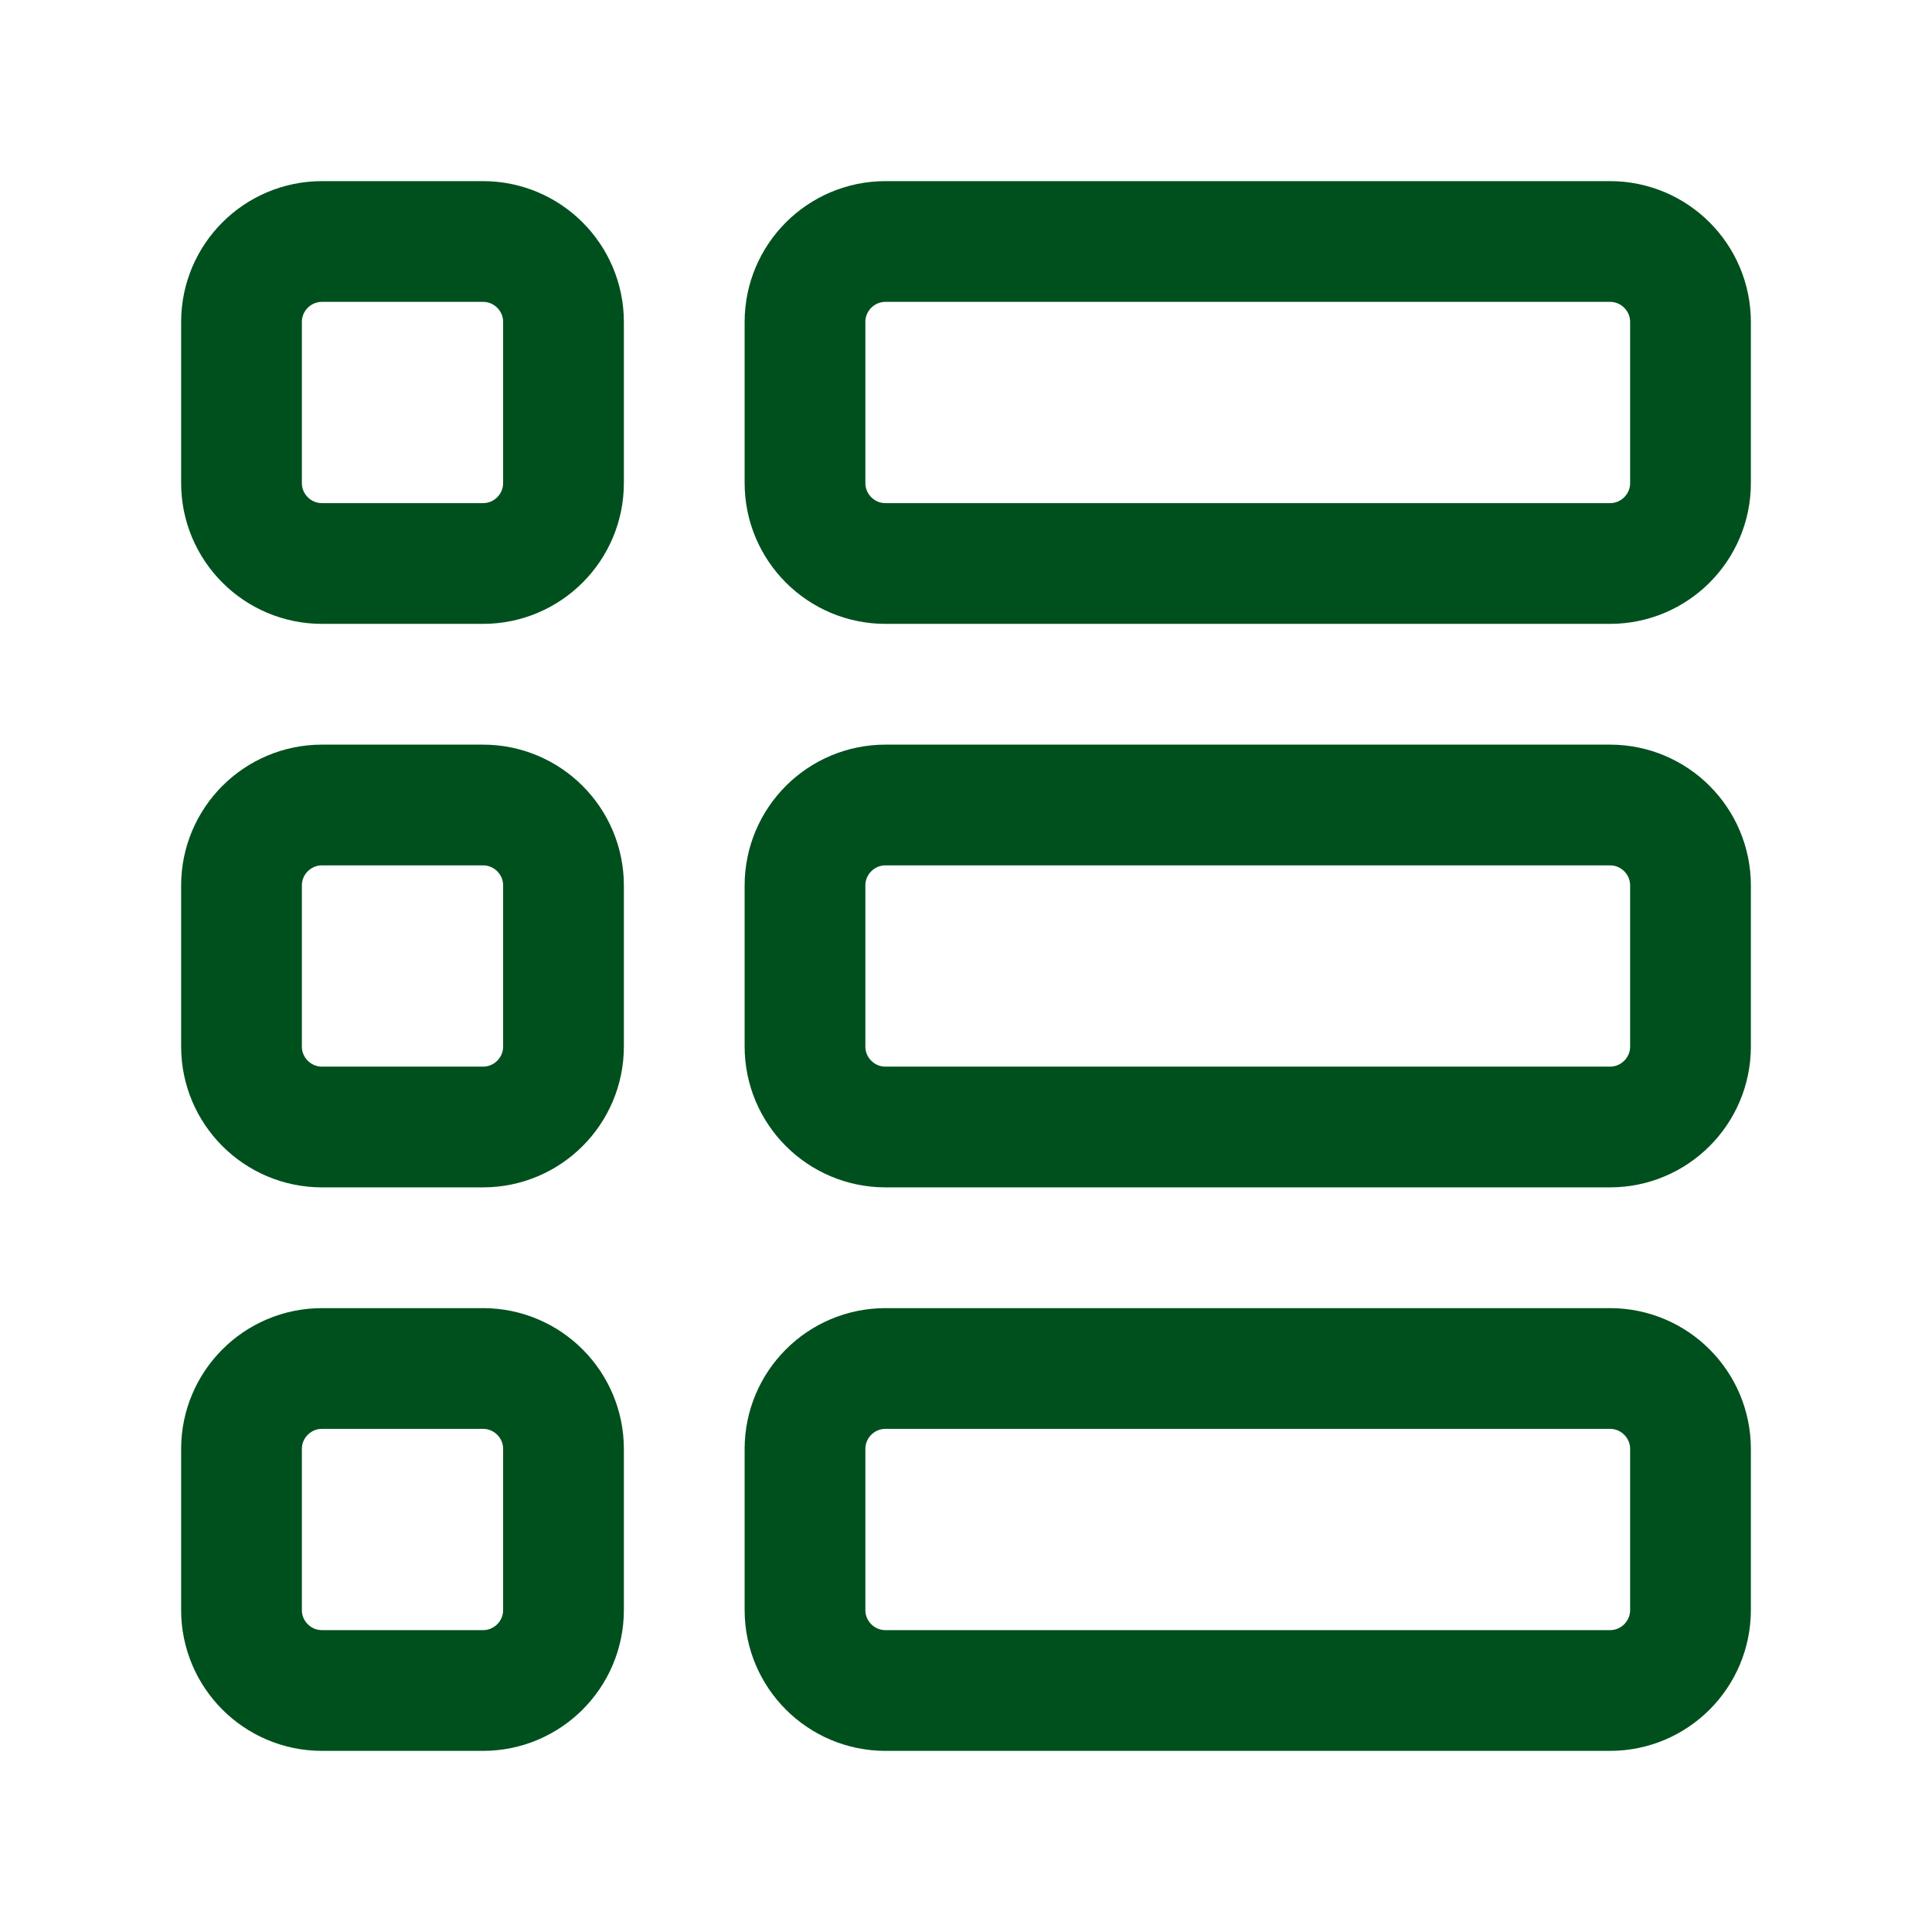
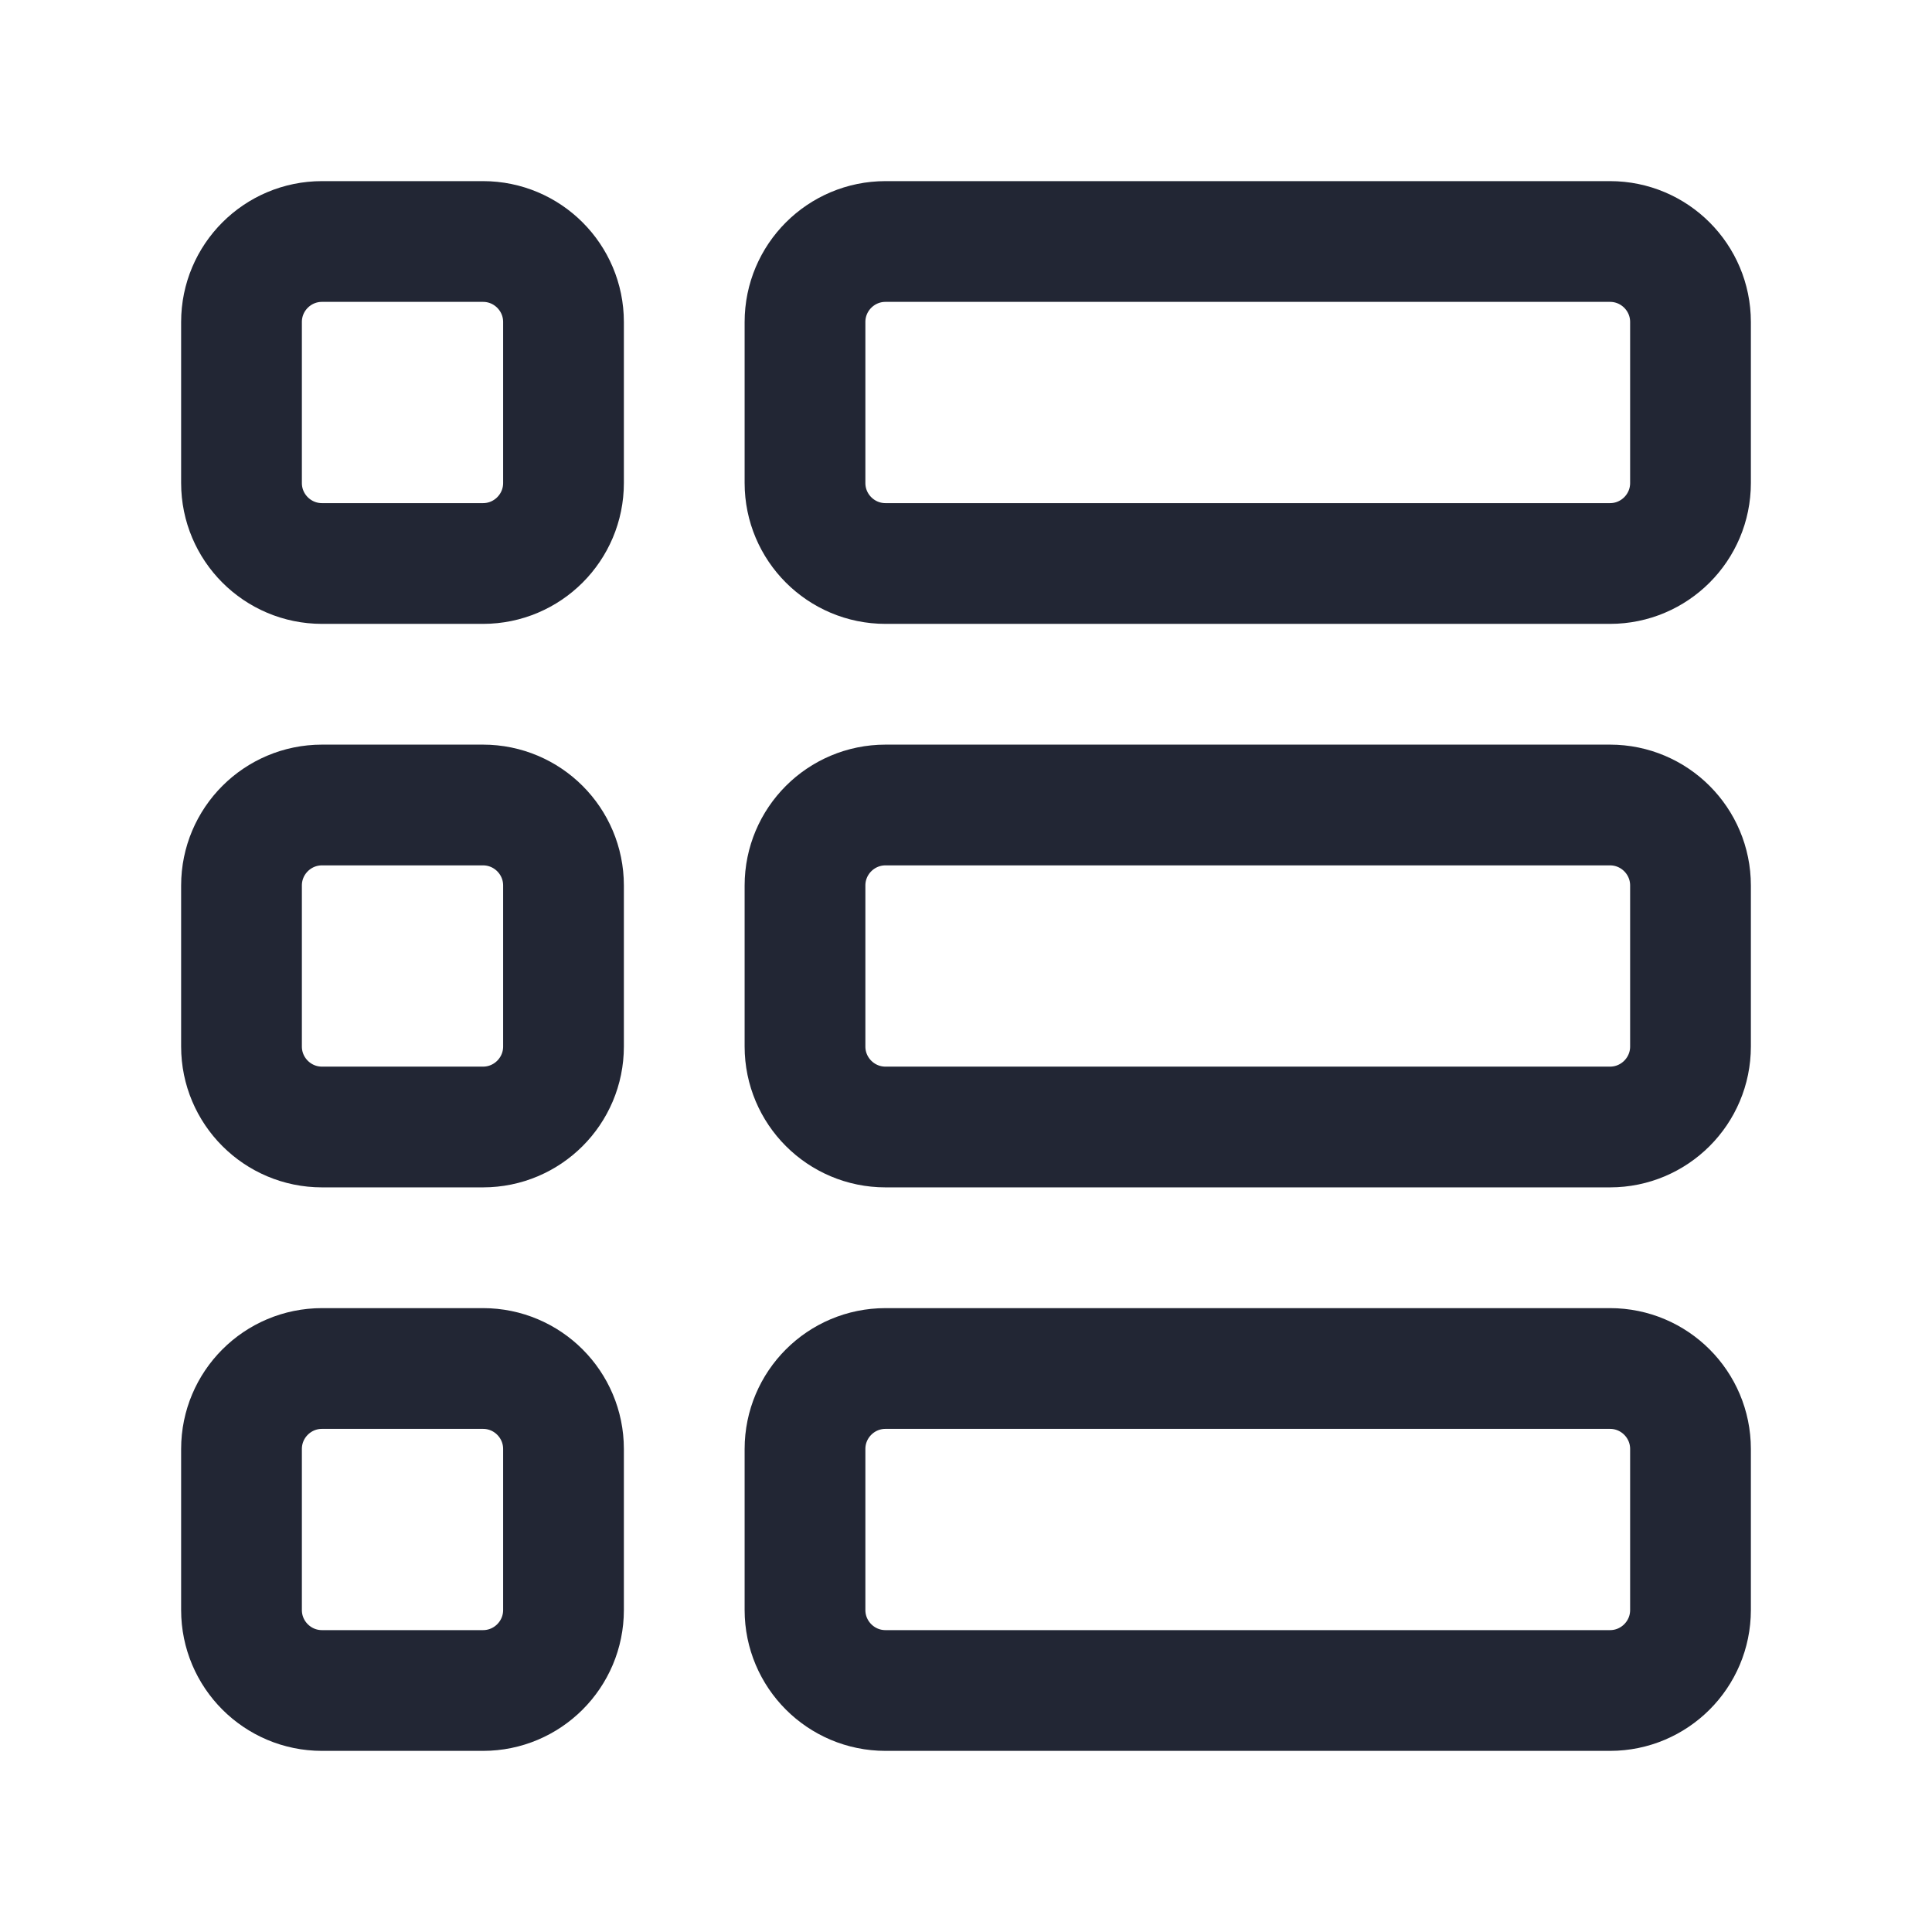
<svg xmlns="http://www.w3.org/2000/svg" width="24" height="24" viewBox="0 0 24 24" fill="none">
-   <path fill-rule="evenodd" clip-rule="evenodd" d="M20 7H11C10.448 7 10 6.552 10 6V4C10 3.448 10.448 3 11 3H20C20.552 3 21 3.448 21 4V6C21 6.552 20.552 7 20 7Z" stroke="#00501E" stroke-width="1.5" stroke-linecap="round" stroke-linejoin="round" />
-   <path fill-rule="evenodd" clip-rule="evenodd" d="M20 14H11C10.448 14 10 13.552 10 13V11C10 10.448 10.448 10 11 10H20C20.552 10 21 10.448 21 11V13C21 13.552 20.552 14 20 14Z" stroke="#00501E" stroke-width="1.5" stroke-linecap="round" stroke-linejoin="round" />
-   <path fill-rule="evenodd" clip-rule="evenodd" d="M20 21H11C10.448 21 10 20.552 10 20V18C10 17.448 10.448 17 11 17H20C20.552 17 21 17.448 21 18V20C21 20.552 20.552 21 20 21Z" stroke="#00501E" stroke-width="1.5" stroke-linecap="round" stroke-linejoin="round" />
-   <path fill-rule="evenodd" clip-rule="evenodd" d="M6 7H4C3.448 7 3 6.552 3 6V4C3 3.448 3.448 3 4 3H6C6.552 3 7 3.448 7 4V6C7 6.552 6.552 7 6 7Z" stroke="#00501E" stroke-width="1.5" stroke-linecap="round" stroke-linejoin="round" />
-   <path fill-rule="evenodd" clip-rule="evenodd" d="M6 14H4C3.448 14 3 13.552 3 13V11C3 10.448 3.448 10 4 10H6C6.552 10 7 10.448 7 11V13C7 13.552 6.552 14 6 14Z" stroke="#00501E" stroke-width="1.5" stroke-linecap="round" stroke-linejoin="round" />
-   <path fill-rule="evenodd" clip-rule="evenodd" d="M6 21H4C3.448 21 3 20.552 3 20V18C3 17.448 3.448 17 4 17H6C6.552 17 7 17.448 7 18V20C7 20.552 6.552 21 6 21Z" stroke="#00501E" stroke-width="1.5" stroke-linecap="round" stroke-linejoin="round" />
+   <path fill-rule="evenodd" clip-rule="evenodd" d="M20 7H11C10.448 7 10 6.552 10 6V4C10 3.448 10.448 3 11 3H20C20.552 3 21 3.448 21 4V6C21 6.552 20.552 7 20 7Z" stroke="#222634" stroke-width="1.5" stroke-linecap="round" stroke-linejoin="round" />
+   <path fill-rule="evenodd" clip-rule="evenodd" d="M20 14H11C10.448 14 10 13.552 10 13V11C10 10.448 10.448 10 11 10H20C20.552 10 21 10.448 21 11V13C21 13.552 20.552 14 20 14Z" stroke="#222634" stroke-width="1.5" stroke-linecap="round" stroke-linejoin="round" />
+   <path fill-rule="evenodd" clip-rule="evenodd" d="M20 21H11C10.448 21 10 20.552 10 20V18C10 17.448 10.448 17 11 17H20C20.552 17 21 17.448 21 18V20C21 20.552 20.552 21 20 21Z" stroke="#222634" stroke-width="1.5" stroke-linecap="round" stroke-linejoin="round" />
+   <path fill-rule="evenodd" clip-rule="evenodd" d="M6 7H4C3.448 7 3 6.552 3 6V4C3 3.448 3.448 3 4 3H6C6.552 3 7 3.448 7 4V6C7 6.552 6.552 7 6 7Z" stroke="#222634" stroke-width="1.5" stroke-linecap="round" stroke-linejoin="round" />
+   <path fill-rule="evenodd" clip-rule="evenodd" d="M6 14H4C3.448 14 3 13.552 3 13V11C3 10.448 3.448 10 4 10H6C6.552 10 7 10.448 7 11V13C7 13.552 6.552 14 6 14Z" stroke="#222634" stroke-width="1.5" stroke-linecap="round" stroke-linejoin="round" />
+   <path fill-rule="evenodd" clip-rule="evenodd" d="M6 21H4C3.448 21 3 20.552 3 20V18C3 17.448 3.448 17 4 17H6C6.552 17 7 17.448 7 18V20C7 20.552 6.552 21 6 21Z" stroke="#222634" stroke-width="1.5" stroke-linecap="round" stroke-linejoin="round" />
</svg>
